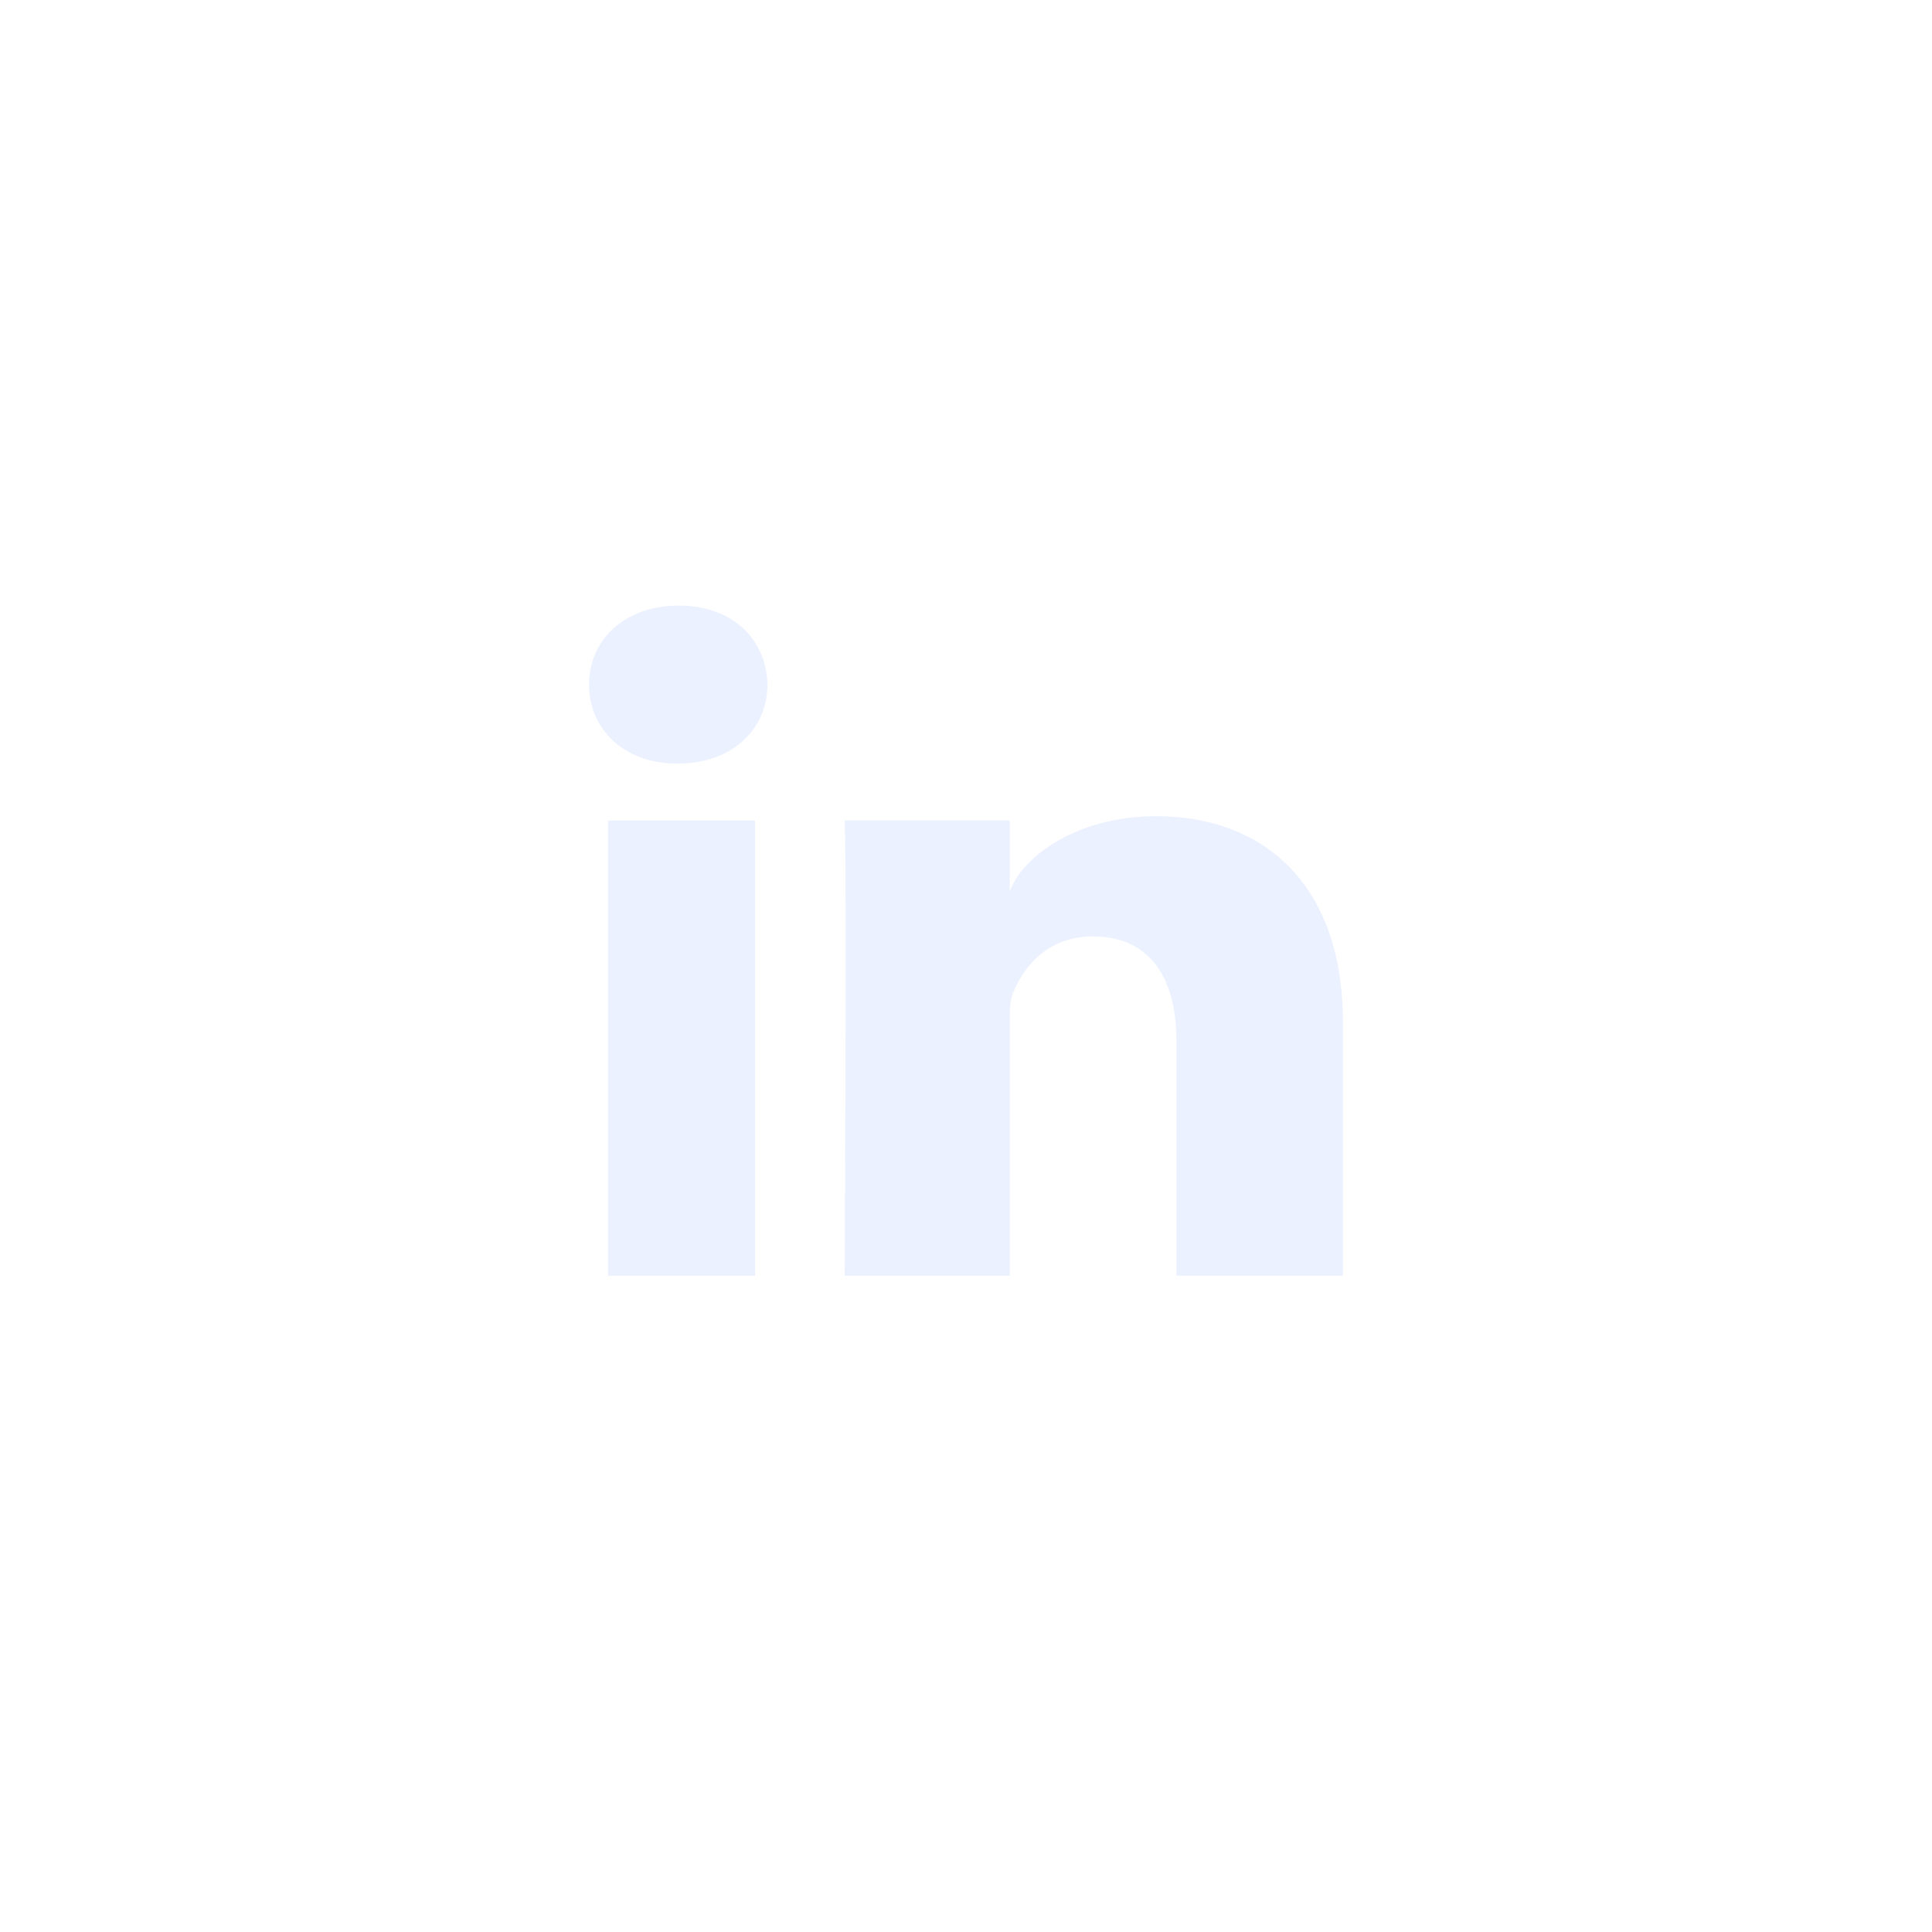
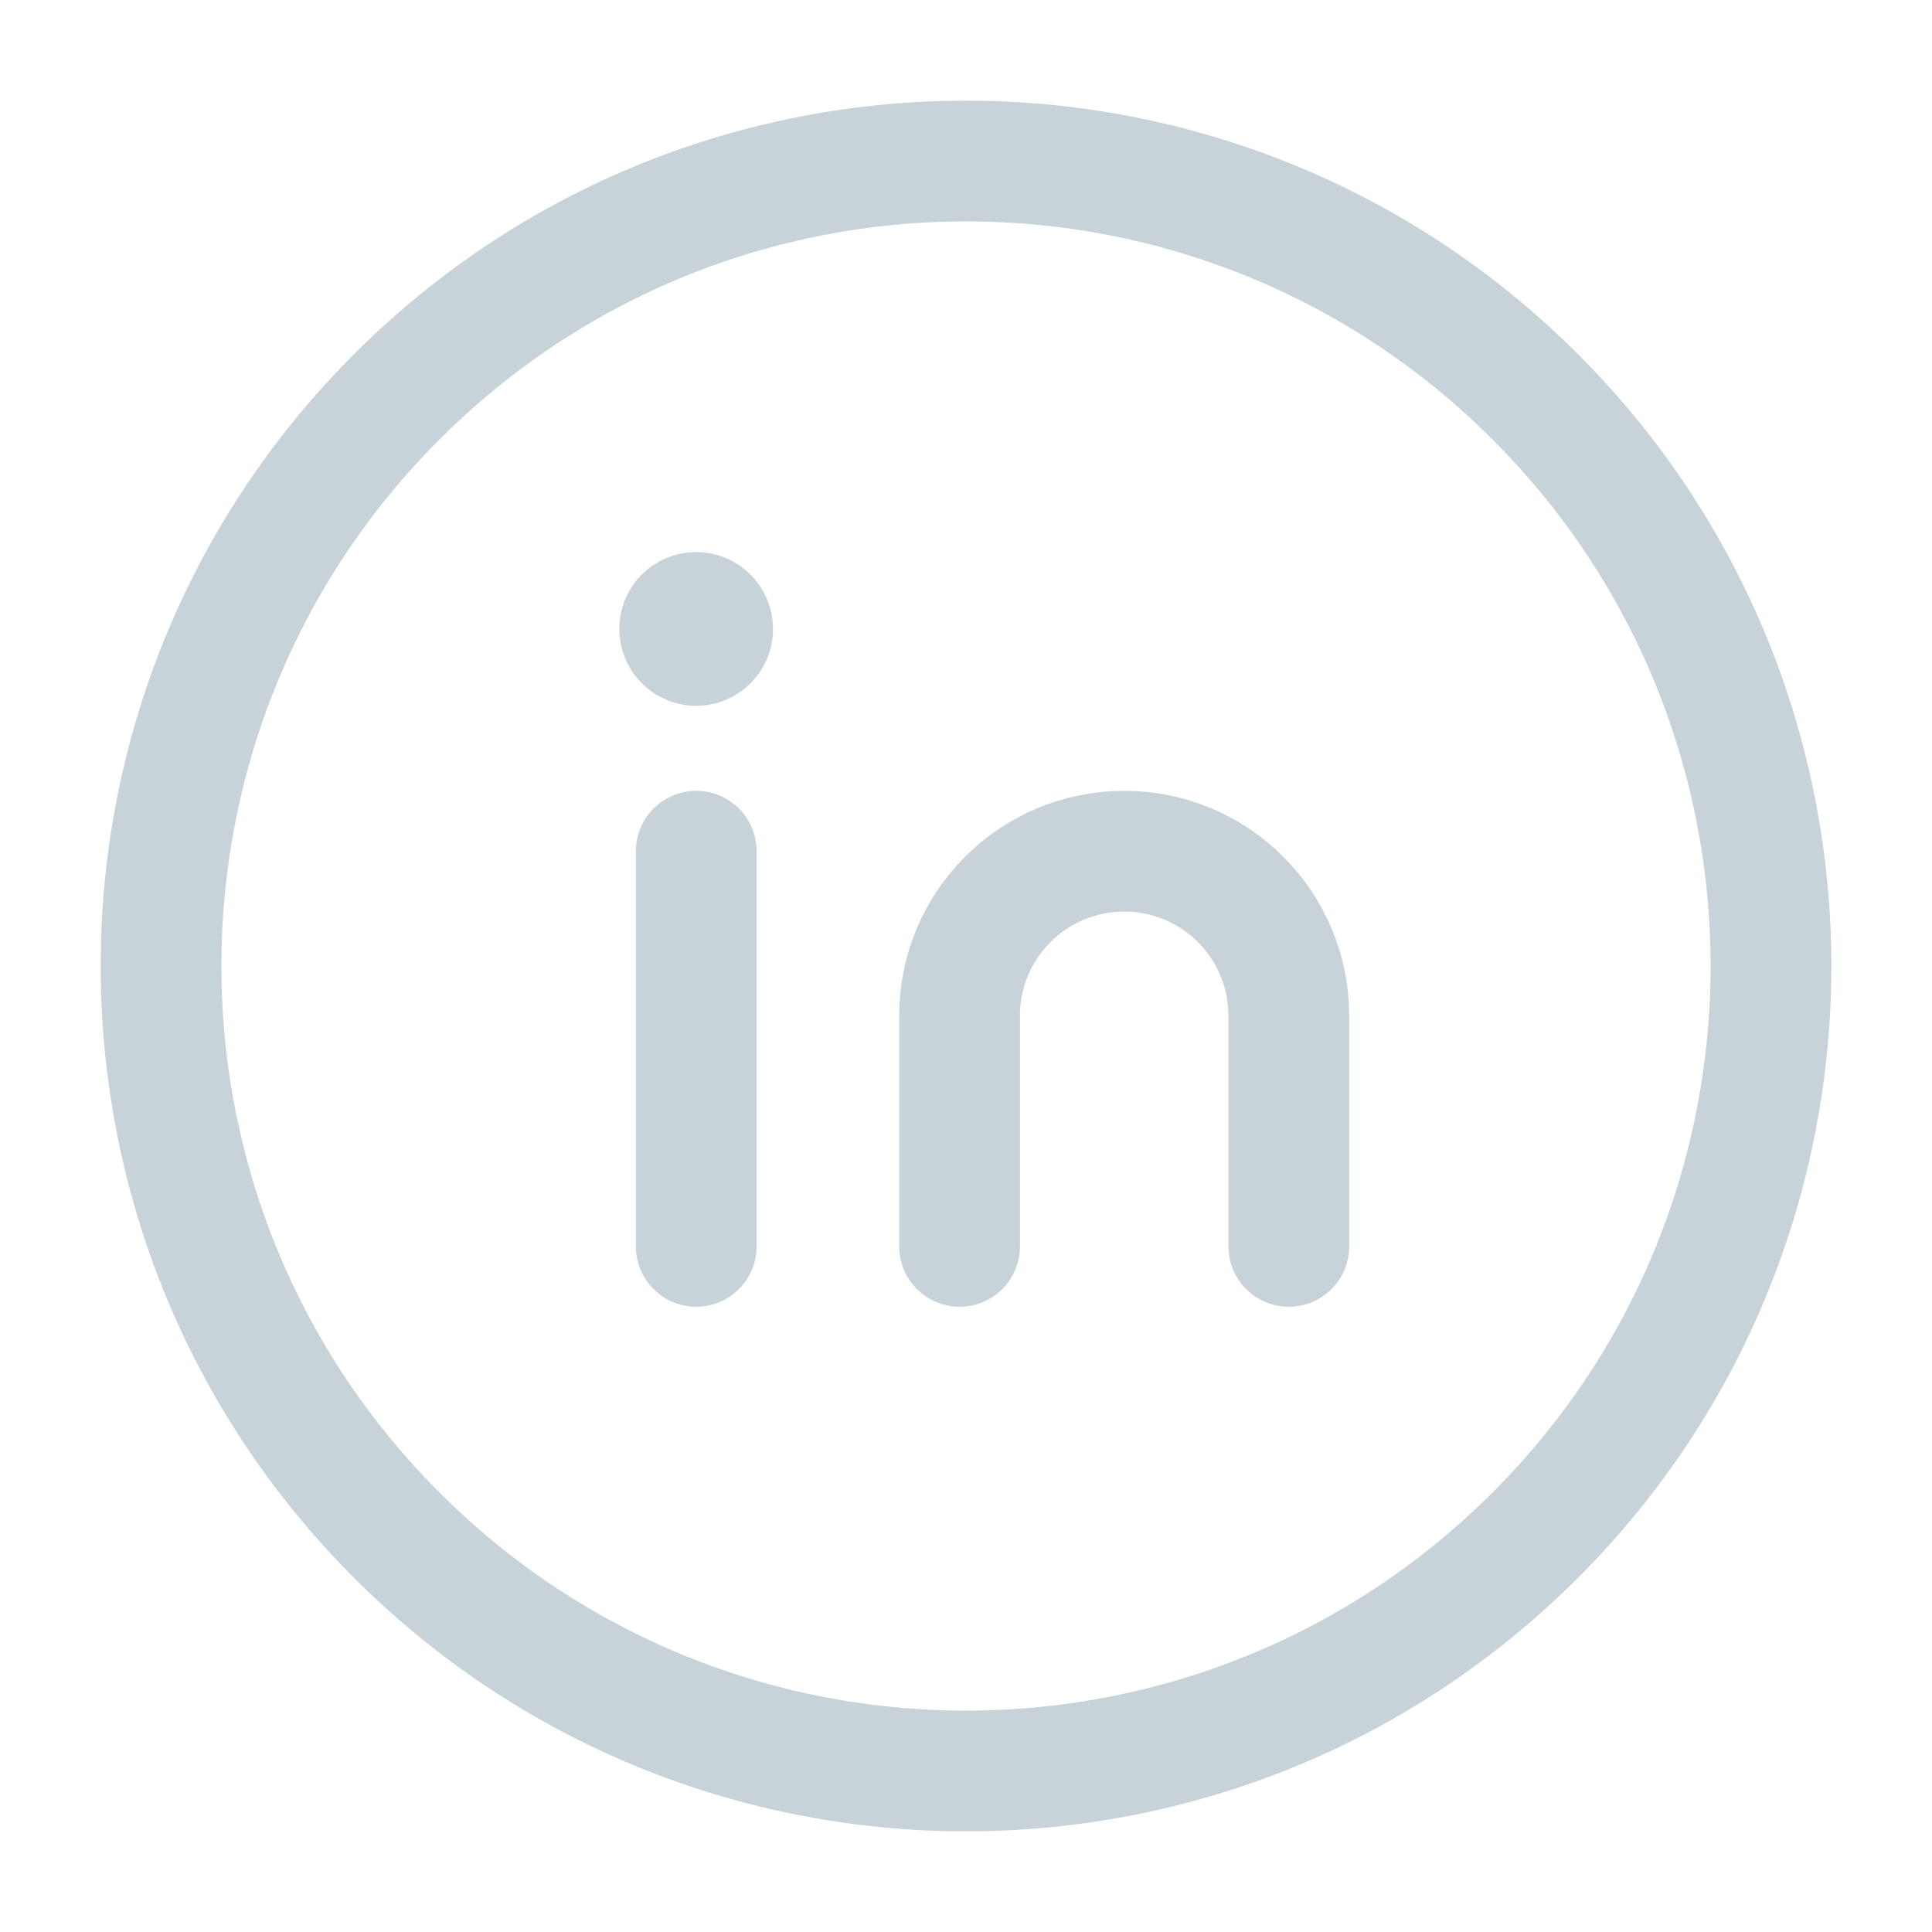
- <svg xmlns="http://www.w3.org/2000/svg" width="40" height="40" viewBox="0 0 40 40" fill="none">
-   <path d="M15.633 26.415H12.59V16.989H15.633V26.415ZM23.943 16.898C26.106 16.898 27.805 18.253 27.805 21.172V26.413H24.355V21.536C24.355 20.259 23.815 19.388 22.628 19.388C21.721 19.388 21.215 19.975 20.98 20.542C20.892 20.745 20.906 21.029 20.906 21.312V26.413H17.488C17.489 26.358 17.532 17.77 17.488 16.987H20.906V18.467C21.108 17.82 22.201 16.898 23.943 16.898ZM14.054 12.538C15.176 12.538 15.867 13.242 15.889 14.172C15.889 15.085 15.177 15.808 14.033 15.809H14.011C12.91 15.809 12.195 15.088 12.195 14.175C12.195 13.244 12.931 12.538 14.054 12.538Z" fill="#ECF1FF" />
+ <svg xmlns="http://www.w3.org/2000/svg" width="24" height="24" viewBox="0 0 24 24" fill="none">
+   <path d="M8.649 10.574V15.483" stroke="#C8D2D9" stroke-width="1.5" stroke-linecap="round" stroke-linejoin="round" />
+   <path d="M11.92 15.483V12.619C11.92 11.489 12.835 10.574 13.965 10.574V10.574C15.095 10.574 16.01 11.489 16.01 12.619V15.483" stroke="#C8D2D9" stroke-width="1.5" stroke-linecap="round" stroke-linejoin="round" />
+   <path d="M8.647 7.608C8.534 7.608 8.442 7.7 8.443 7.813C8.443 7.926 8.535 8.018 8.648 8.018C8.761 8.018 8.853 7.926 8.853 7.813C8.852 7.699 8.76 7.608 8.647 7.608" stroke="#C8D2D9" stroke-width="1.5" stroke-linecap="round" stroke-linejoin="round" />
+   <path d="M19.071 4.929C22.976 8.834 22.976 15.166 19.071 19.071C15.166 22.976 8.834 22.976 4.929 19.071C1.024 15.166 1.024 8.834 4.929 4.929C8.834 1.024 15.166 1.024 19.071 4.929" stroke="#C8D2D9" stroke-width="1.5" stroke-linecap="round" stroke-linejoin="round" />
</svg>
